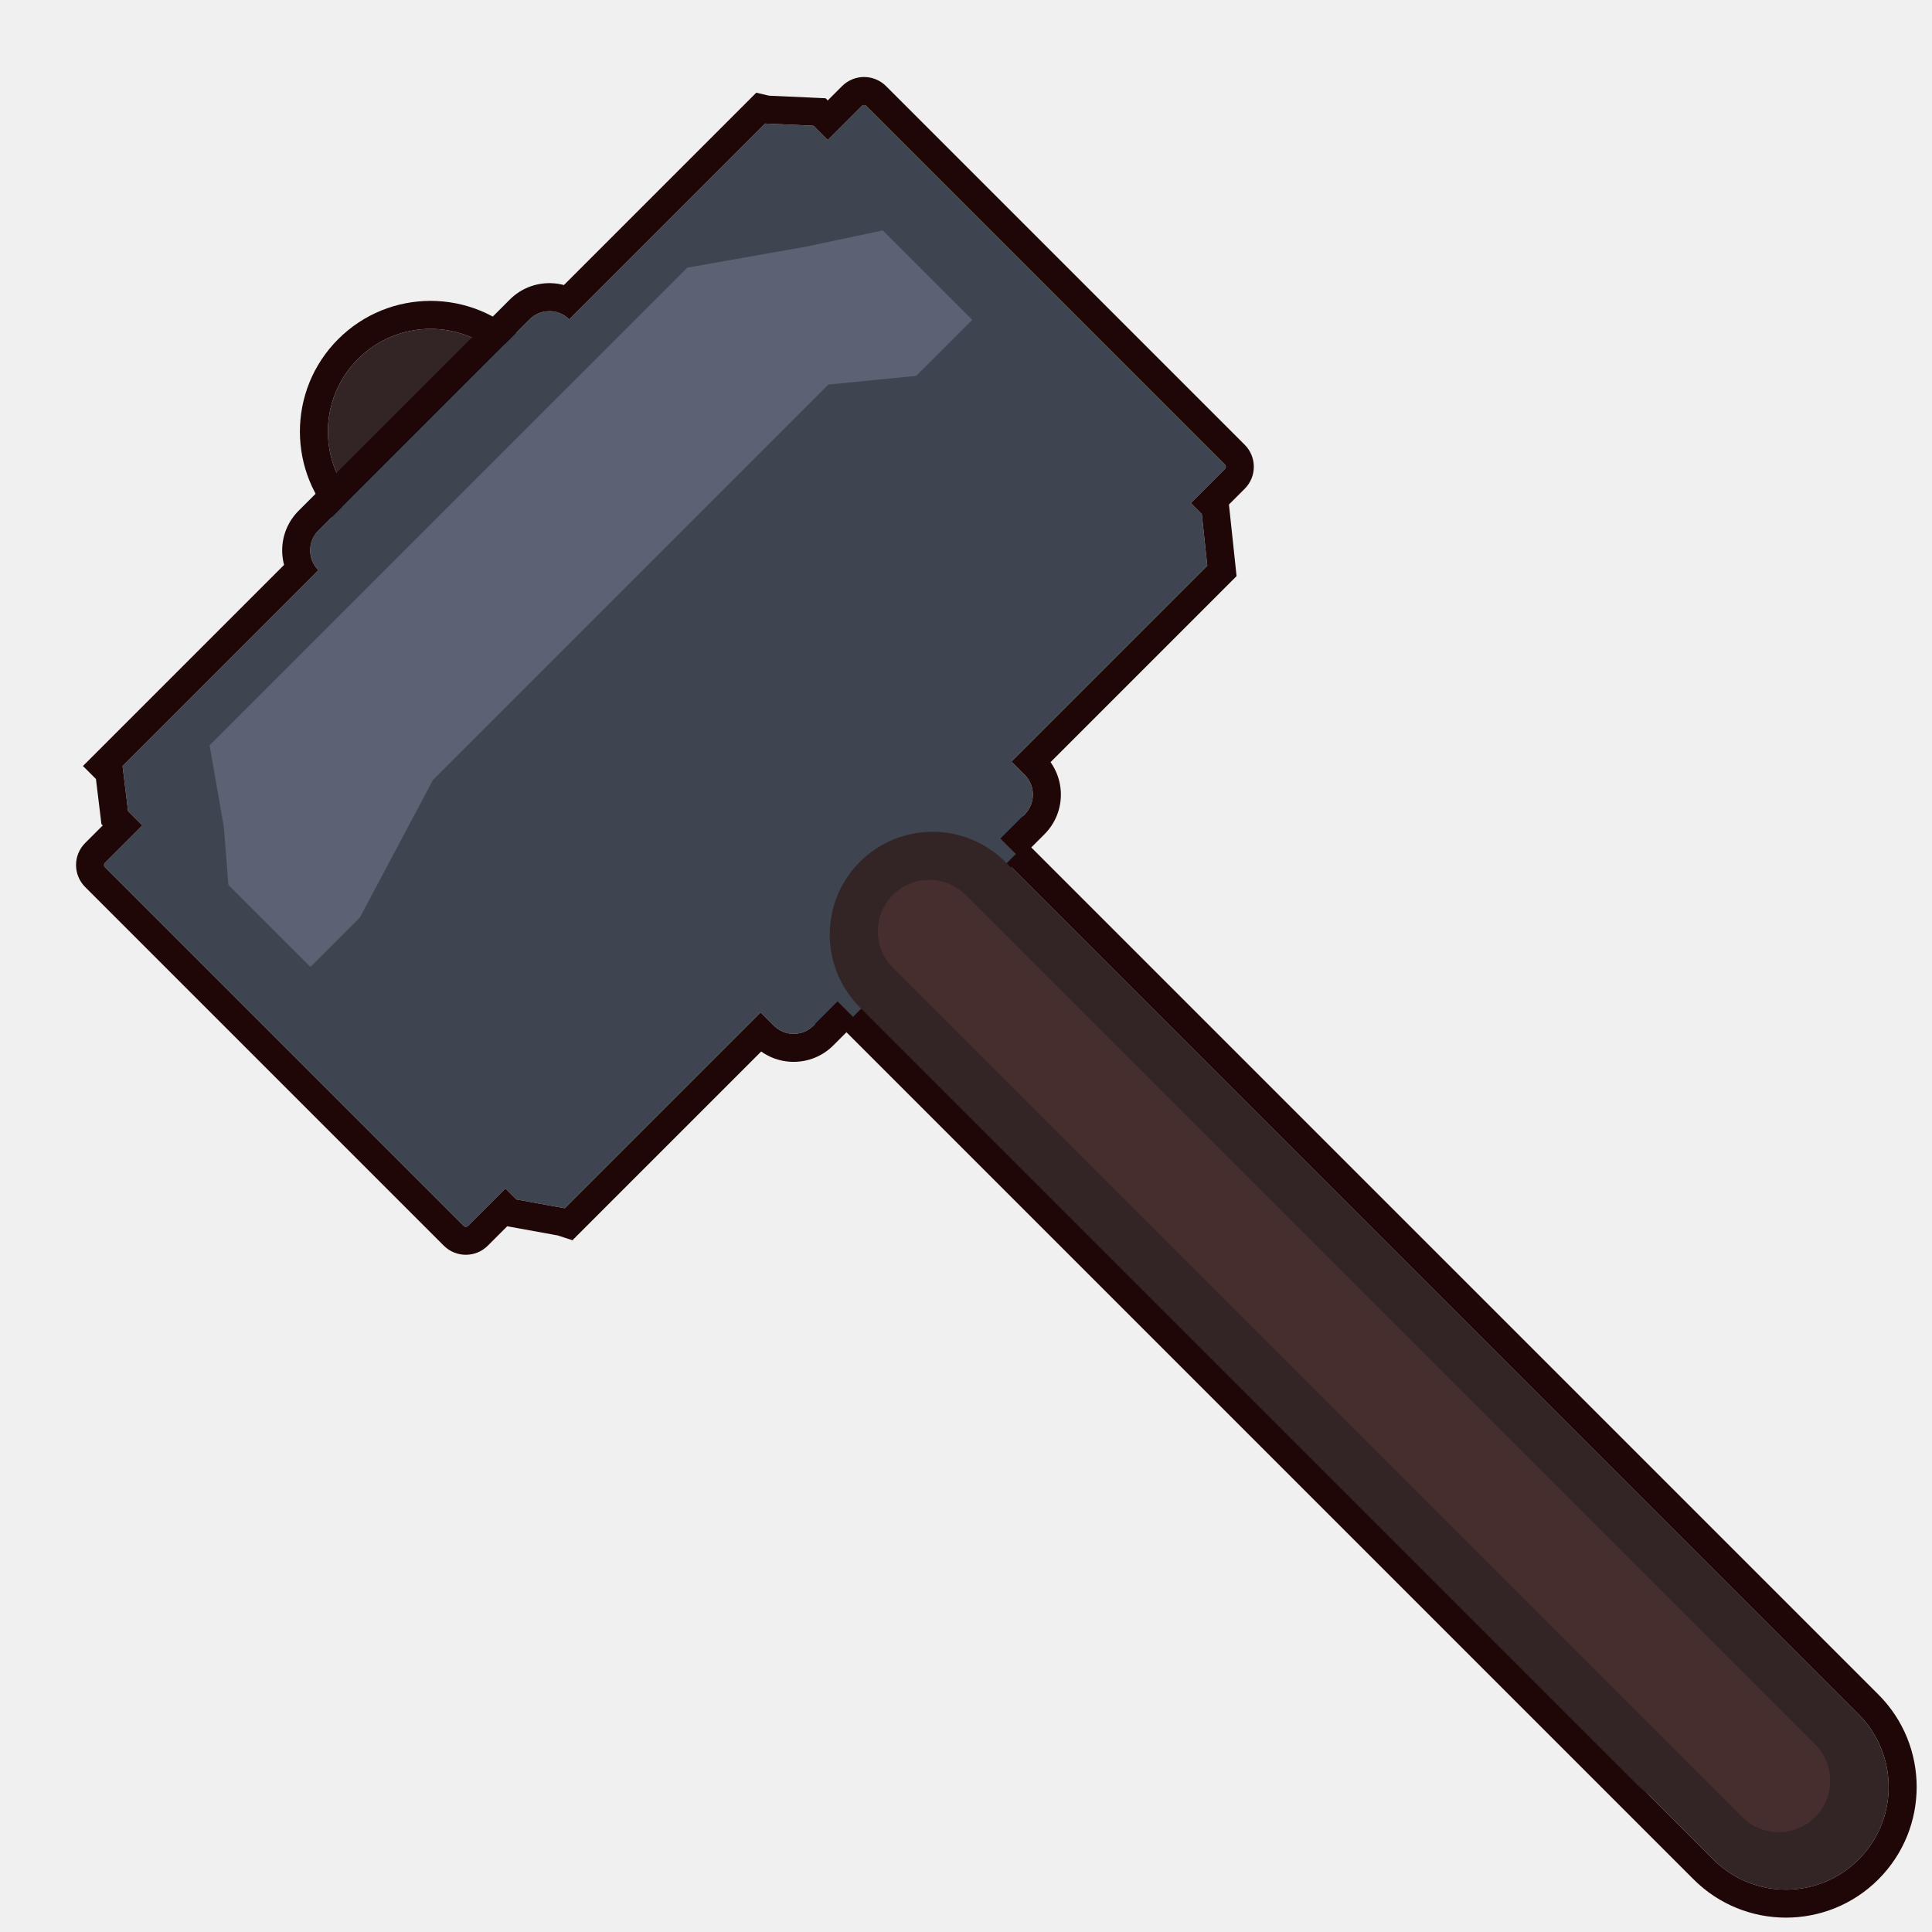
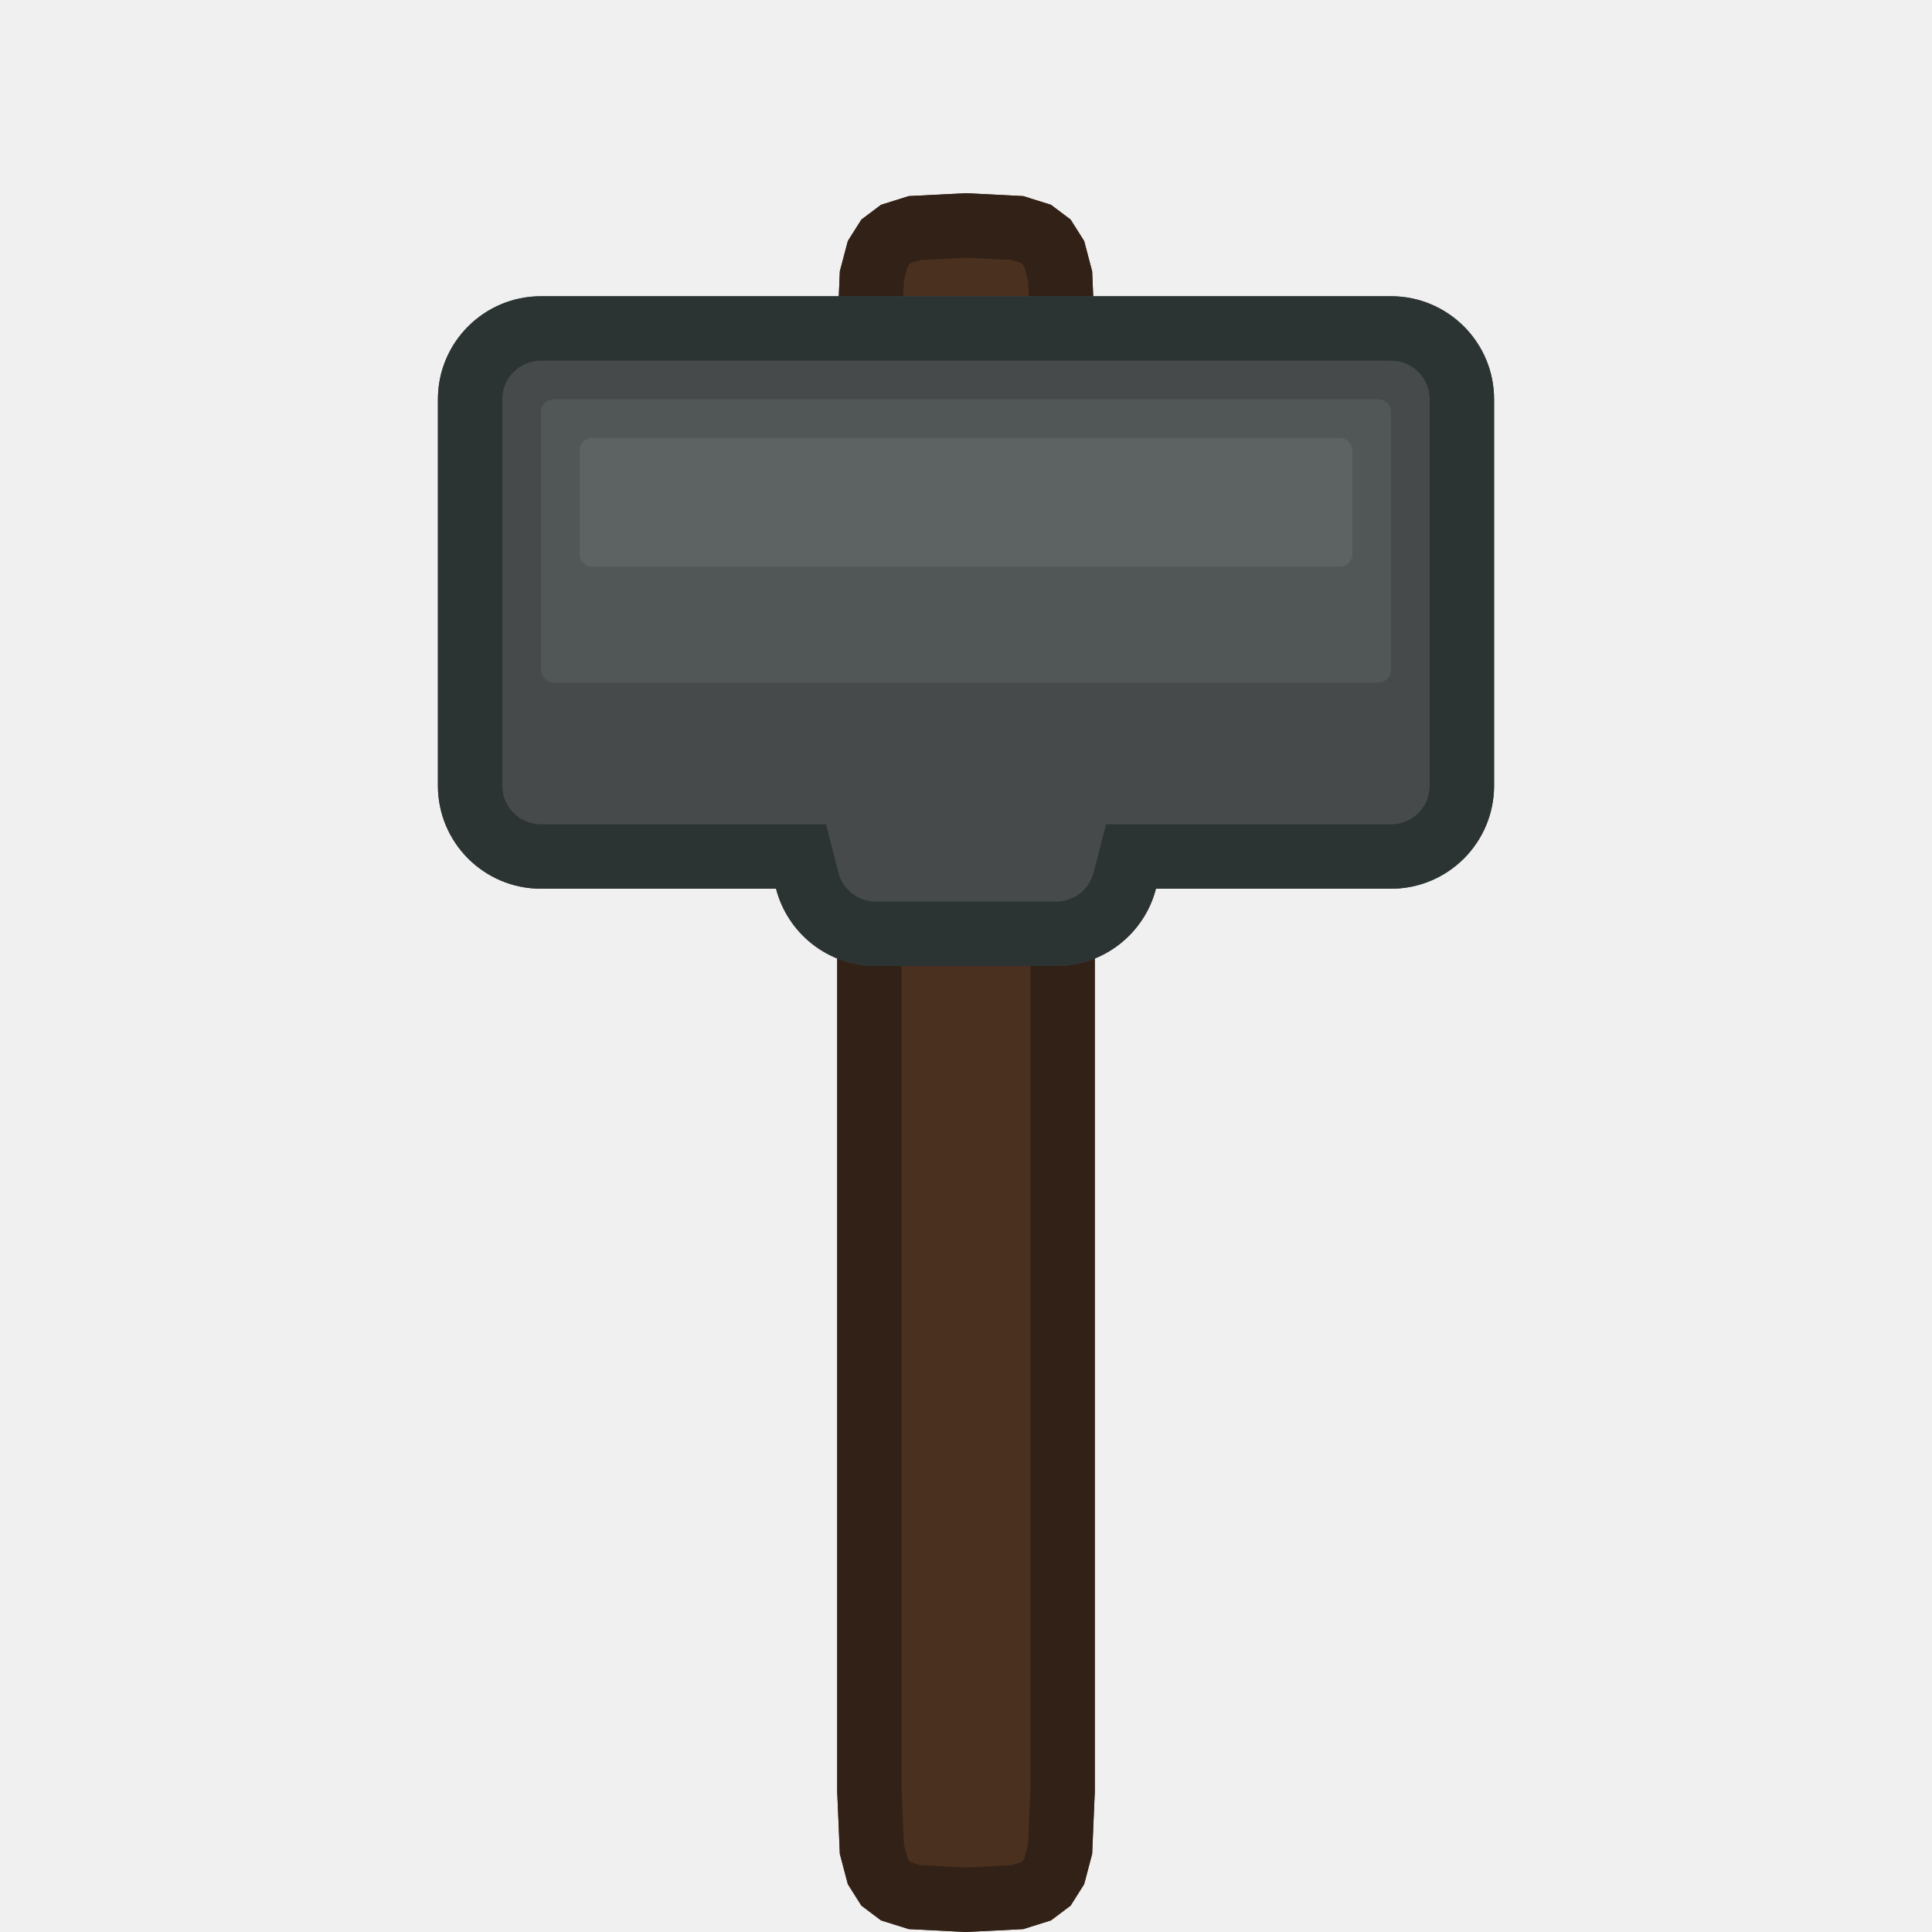
- <svg xmlns="http://www.w3.org/2000/svg" width="501" height="501" viewBox="0 0 501 501" fill="none">
-   <g clip-path="url(#clip0_147_103)">
-     <mask id="path-1-outside-1_147_103" maskUnits="userSpaceOnUse" x="56.415" y="56.671" width="461.741" height="461.741" fill="black">
-       <rect fill="white" x="56.415" y="56.671" width="461.741" height="461.741" />
-       <path fill-rule="evenodd" clip-rule="evenodd" d="M130.491 93.084C120.092 82.685 103.232 82.685 92.834 93.084C82.435 103.483 82.435 120.343 92.834 130.742L168.977 206.885C169.497 215.217 172.94 223.4 179.307 229.767L199.428 249.889C205.795 256.256 213.978 259.699 222.31 260.218L444.305 482.213C454.704 492.612 471.564 492.612 481.963 482.213C492.361 471.814 492.361 454.954 481.963 444.556L259.968 222.561C259.448 214.229 256.005 206.045 249.638 199.678L229.517 179.557C223.15 173.19 214.966 169.747 206.635 169.227L130.491 93.084Z" />
-     </mask>
-     <path fill-rule="evenodd" clip-rule="evenodd" d="M130.491 93.084C120.092 82.685 103.232 82.685 92.834 93.084C82.435 103.483 82.435 120.343 92.834 130.742L168.977 206.885C169.497 215.217 172.94 223.4 179.307 229.767L199.428 249.889C205.795 256.256 213.978 259.699 222.31 260.218L444.305 482.213C454.704 492.612 471.564 492.612 481.963 482.213C492.361 471.814 492.361 454.954 481.963 444.556L259.968 222.561C259.448 214.229 256.005 206.045 249.638 199.678L229.517 179.557C223.15 173.19 214.966 169.747 206.635 169.227L130.491 93.084Z" fill="#332525" />
-     <path d="M92.834 93.084L87.698 87.949L87.698 87.949L92.834 93.084ZM130.491 93.084L125.356 98.219L125.356 98.219L130.491 93.084ZM92.834 130.742L97.969 125.607L97.969 125.607L92.834 130.742ZM168.977 206.885L176.225 206.433L176.054 203.692L174.112 201.75L168.977 206.885ZM179.307 229.767L174.172 234.902L179.307 229.767ZM199.428 249.889L204.563 244.753L204.563 244.753L199.428 249.889ZM222.31 260.218L227.445 255.083L225.503 253.141L222.762 252.97L222.31 260.218ZM444.305 482.213L449.44 477.078L449.44 477.078L444.305 482.213ZM481.963 444.556L476.827 449.691L476.827 449.691L481.963 444.556ZM259.968 222.561L252.72 223.013L252.891 225.754L254.833 227.696L259.968 222.561ZM249.638 199.678L244.503 204.814L244.503 204.814L249.638 199.678ZM229.517 179.557L234.652 174.422L234.652 174.422L229.517 179.557ZM206.635 169.227L201.499 174.363L203.441 176.305L206.183 176.476L206.635 169.227ZM97.969 98.219C105.531 90.656 117.793 90.656 125.356 98.219L135.626 87.949C122.391 74.714 100.933 74.714 87.698 87.949L97.969 98.219ZM97.969 125.607C90.406 118.044 90.406 105.782 97.969 98.219L87.698 87.949C74.463 101.184 74.463 122.642 87.698 135.877L97.969 125.607ZM174.112 201.75L97.969 125.607L87.698 135.877L163.842 212.02L174.112 201.75ZM184.442 224.632C179.374 219.564 176.639 213.067 176.225 206.433L161.729 207.337C162.354 217.367 166.506 227.237 174.172 234.902L184.442 224.632ZM204.563 244.753L184.442 224.632L174.172 234.902L194.293 255.024L204.563 244.753ZM222.762 252.97C216.129 252.557 209.631 249.822 204.563 244.753L194.293 255.024C201.959 262.689 211.828 266.841 221.858 267.466L222.762 252.97ZM449.44 477.078L227.445 255.083L217.175 265.353L439.17 487.348L449.44 477.078ZM476.827 477.078C469.265 484.641 457.003 484.641 449.44 477.078L439.17 487.348C452.405 500.583 473.863 500.583 487.098 487.348L476.827 477.078ZM476.827 449.691C484.39 457.253 484.39 469.515 476.827 477.078L487.098 487.348C500.333 474.113 500.333 452.655 487.098 439.42L476.827 449.691ZM254.833 227.696L476.827 449.691L487.098 439.42L265.103 217.426L254.833 227.696ZM244.503 204.814C249.571 209.882 252.306 216.379 252.72 223.013L267.216 222.109C266.591 212.079 262.439 202.209 254.773 194.543L244.503 204.814ZM224.382 184.692L244.503 204.814L254.773 194.543L234.652 174.422L224.382 184.692ZM206.183 176.476C212.816 176.889 219.314 179.624 224.382 184.692L234.652 174.422C226.986 166.756 217.117 162.605 207.086 161.979L206.183 176.476ZM125.356 98.219L201.499 174.363L211.77 164.092L135.626 87.949L125.356 98.219Z" fill="#200707" mask="url(#path-1-outside-1_147_103)" />
-     <mask id="path-3-outside-2_147_103" maskUnits="userSpaceOnUse" x="-0.072" y="0.313" width="347.897" height="347.897" fill="black">
-       <rect fill="white" x="-0.072" y="0.313" width="347.897" height="347.897" />
-       <path fill-rule="evenodd" clip-rule="evenodd" d="M82.564 137.588C79.728 140.424 79.728 145.022 82.564 147.858L82.564 147.858L31.783 198.639L31.783 198.64L33.209 210.336L36.918 214.045L36.347 214.615L36.312 214.651L27.218 223.744C26.903 224.06 26.903 224.57 27.218 224.886L120.221 317.889C120.537 318.204 121.047 318.204 121.363 317.889L131.062 308.189L133.915 311.042L146.467 313.324L146.468 313.324L197.249 262.543L200.672 265.966C203.508 268.802 208.106 268.802 210.942 265.966L265.717 211.192C268.553 208.355 268.553 203.757 265.717 200.921L262.294 197.498L313.074 146.718L311.648 133.309L308.795 130.456L317.639 121.612C317.954 121.297 317.954 120.786 317.639 120.471L224.636 27.468C224.321 27.153 223.81 27.153 223.495 27.468L214.651 36.312L210.942 32.603L198.39 32.033L198.389 32.033L147.609 82.813L147.609 82.813C144.773 79.977 140.174 79.977 137.338 82.813L82.564 137.588Z" />
-     </mask>
-     <path fill-rule="evenodd" clip-rule="evenodd" d="M82.564 137.588C79.728 140.424 79.728 145.022 82.564 147.858L82.564 147.858L31.783 198.639L31.783 198.64L33.209 210.336L36.918 214.045L36.347 214.615L36.312 214.651L27.218 223.744C26.903 224.06 26.903 224.57 27.218 224.886L120.221 317.889C120.537 318.204 121.047 318.204 121.363 317.889L131.062 308.189L133.915 311.042L146.467 313.324L146.468 313.324L197.249 262.543L200.672 265.966C203.508 268.802 208.106 268.802 210.942 265.966L265.717 211.192C268.553 208.355 268.553 203.757 265.717 200.921L262.294 197.498L313.074 146.718L311.648 133.309L308.795 130.456L317.639 121.612C317.954 121.297 317.954 120.786 317.639 120.471L224.636 27.468C224.321 27.153 223.81 27.153 223.495 27.468L214.651 36.312L210.942 32.603L198.39 32.033L198.389 32.033L147.609 82.813L147.609 82.813C144.773 79.977 140.174 79.977 137.338 82.813L82.564 137.588Z" fill="#3F4550" />
-     <path d="M82.564 147.858L87.699 152.993L92.834 147.858L87.699 142.723L82.564 147.858ZM31.783 198.639L26.648 193.504L21.512 198.639L26.648 203.774L31.783 198.639ZM31.783 198.64L38.992 197.761L38.689 195.275L36.918 193.505L31.783 198.64ZM33.209 210.336L26.001 211.215L26.304 213.701L28.074 215.471L33.209 210.336ZM36.918 214.045L42.053 219.18L47.188 214.045L42.053 208.91L36.918 214.045ZM36.347 214.615L31.212 209.48L31.203 209.489L31.195 209.498L36.347 214.615ZM36.312 214.651L41.447 219.786L41.456 219.778L41.464 219.769L36.312 214.651ZM131.062 308.189L136.197 303.054L131.062 297.919L125.927 303.054L131.062 308.189ZM133.915 311.042L128.78 316.177L130.384 317.781L132.616 318.187L133.915 311.042ZM146.467 313.324L148.734 306.425L148.259 306.268L147.766 306.179L146.467 313.324ZM146.468 313.324L144.201 320.224L148.445 321.618L151.603 318.459L146.468 313.324ZM197.249 262.543L202.384 257.408L197.249 252.273L192.113 257.408L197.249 262.543ZM262.294 197.498L257.158 192.363L252.023 197.498L257.158 202.633L262.294 197.498ZM313.074 146.718L318.209 151.853L320.663 149.399L320.296 145.949L313.074 146.718ZM311.648 133.309L318.869 132.541L318.598 129.989L316.783 128.174L311.648 133.309ZM308.795 130.456L303.66 125.321L298.525 130.456L303.66 135.591L308.795 130.456ZM317.639 121.612L322.774 126.747L322.774 126.747L317.639 121.612ZM317.639 120.471L312.504 125.606L317.639 120.471ZM224.636 27.468L229.771 22.333L224.636 27.468ZM214.651 36.312L209.516 41.447L214.651 46.582L219.786 41.447L214.651 36.312ZM210.942 32.603L216.077 27.468L214.086 25.477L211.272 25.349L210.942 32.603ZM198.39 32.033L196.725 39.102L197.384 39.257L198.06 39.288L198.39 32.033ZM198.389 32.033L200.054 24.964L196.115 24.036L193.254 26.898L198.389 32.033ZM147.609 82.813L142.474 87.948L147.609 93.084L152.744 87.948L147.609 82.813ZM147.609 82.813L142.473 87.948L147.609 82.813ZM87.699 142.723L87.699 142.723L77.428 132.453C71.756 138.125 71.756 147.321 77.428 152.993L87.699 142.723ZM87.699 142.723L87.699 142.723L77.428 152.993L77.428 152.993L87.699 142.723ZM77.428 142.723L26.648 193.504L36.918 203.774L87.699 152.993L77.428 142.723ZM26.648 203.774L26.648 203.775L36.918 193.505L36.918 193.504L26.648 203.774ZM24.574 199.519L26.001 211.215L40.418 209.457L38.992 197.761L24.574 199.519ZM28.074 215.471L31.783 219.18L42.053 208.91L38.345 205.201L28.074 215.471ZM31.783 208.91L31.212 209.48L41.482 219.751L42.053 219.18L31.783 208.91ZM31.195 209.498L31.159 209.534L41.464 219.769L41.5 219.733L31.195 209.498ZM31.177 209.516L22.083 218.609L32.354 228.88L41.447 219.786L31.177 209.516ZM22.083 218.609C18.932 221.761 18.932 226.87 22.083 230.021L32.354 219.75C34.874 222.271 34.875 226.359 32.354 228.88L22.083 218.609ZM22.083 230.021L115.086 323.024L125.357 312.753L32.354 219.75L22.083 230.021ZM115.086 323.024C118.237 326.175 123.347 326.175 126.498 323.024L116.227 312.753C118.748 310.232 122.836 310.233 125.357 312.753L115.086 323.024ZM126.498 323.024L136.197 313.324L125.927 303.054L116.227 312.753L126.498 323.024ZM125.927 313.324L128.78 316.177L139.05 305.907L136.197 303.054L125.927 313.324ZM132.616 318.187L145.168 320.469L147.766 306.179L135.214 303.897L132.616 318.187ZM144.201 320.223L144.201 320.224L148.734 306.425L148.734 306.425L144.201 320.223ZM151.603 318.459L202.384 267.678L192.113 257.408L141.333 308.189L151.603 318.459ZM205.807 260.831L202.384 257.408L192.113 267.678L195.536 271.101L205.807 260.831ZM205.807 260.831H205.807L195.536 271.101C201.209 276.774 210.405 276.774 216.077 271.101L205.807 260.831ZM260.582 206.056L205.807 260.831L216.077 271.101L270.852 216.327L260.582 206.056ZM260.582 206.056V206.056L270.852 216.327C276.524 210.655 276.524 201.458 270.852 195.786L260.582 206.056ZM257.158 202.633L260.582 206.056L270.852 195.786L267.429 192.363L257.158 202.633ZM267.429 202.633L318.209 151.853L307.939 141.582L257.158 192.363L267.429 202.633ZM320.296 145.949L318.869 132.541L304.426 134.077L305.853 147.486L320.296 145.949ZM316.783 128.174L313.93 125.321L303.66 135.591L306.513 138.444L316.783 128.174ZM313.93 135.591L322.774 126.747L312.504 116.477L303.66 125.321L313.93 135.591ZM322.774 126.747C325.925 123.596 325.925 118.487 322.774 115.336L312.504 125.606C309.983 123.085 309.983 118.998 312.504 116.477L322.774 126.747ZM322.774 115.336L229.771 22.333L219.501 32.603L312.504 125.606L322.774 115.336ZM229.771 22.333C226.62 19.182 221.511 19.182 218.36 22.333L228.63 32.603C226.109 35.124 222.022 35.124 219.501 32.603L229.771 22.333ZM218.36 22.333L209.516 31.177L219.786 41.447L228.63 32.603L218.36 22.333ZM219.786 31.177L216.077 27.468L205.807 37.739L209.516 41.447L219.786 31.177ZM211.272 25.349L198.719 24.778L198.06 39.288L210.612 39.858L211.272 25.349ZM200.054 24.964L200.054 24.964L196.725 39.102L196.725 39.102L200.054 24.964ZM193.254 26.898L142.474 77.678L152.744 87.948L203.524 37.168L193.254 26.898ZM142.473 87.948L142.474 87.948L152.744 77.678L152.744 77.678L142.473 87.948ZM142.473 87.948L142.473 87.948L152.744 77.678C147.072 72.006 137.875 72.006 132.203 77.678L142.473 87.948ZM87.699 142.723L142.473 87.948L132.203 77.678L77.428 132.453L87.699 142.723Z" fill="#200707" mask="url(#path-3-outside-2_147_103)" />
-     <rect x="88.839" y="131.312" width="59.711" height="187.203" transform="rotate(-45 88.8394 131.312)" fill="#3F4550" />
-     <rect x="241.83" y="204.649" width="338.185" height="53.334" rx="26.667" transform="rotate(45 241.83 204.649)" fill="#332525" />
-     <rect x="240.972" y="222.648" width="338.185" height="26.667" rx="13.333" transform="rotate(45 240.972 222.648)" fill="#472E2E" />
-     <path d="M58.072 214.644L54.356 193.274L178.219 69.41L208.702 64.015L228.928 59.753L252.114 82.94L237.593 97.462L214.801 99.727L112.293 202.235L93.32 237.933L80.507 250.746L59.221 229.46L58.072 214.644Z" fill="#5A6273" />
-   </g>
-   <defs>
-     <clipPath id="clip0_147_103">
-       <rect width="500" height="500" fill="white" transform="translate(0.375 0.625)" />
-     </clipPath>
-   </defs>
+ <svg xmlns="http://www.w3.org/2000/svg" width="150" height="150" viewBox="0 0 150 150" fill="none">
+   <mask id="path-1-inside-1_1239_793" fill="white">
+     <path d="M79.443 15.225L81.598 15.901L83.122 17.048L84.174 18.712L84.794 21.061L85 25.909V139.091L84.794 143.938L84.174 146.288L83.122 147.952L81.598 149.099L79.443 149.775L75 150L70.556 149.775L68.402 149.099L66.877 147.952L65.826 146.288L65.206 143.938L65 139.091V25.909L65.206 21.061L65.826 18.712L66.877 17.048L68.402 15.901L70.556 15.225L75 15L79.443 15.225Z" />
+   </mask>
+   <path d="M79.443 15.225L81.598 15.901L83.122 17.048L84.174 18.712L84.794 21.061L85 25.909V139.091L84.794 143.938L84.174 146.288L83.122 147.952L81.598 149.099L79.443 149.775L75 150L70.556 149.775L68.402 149.099L66.877 147.952L65.826 146.288L65.206 143.938L65 139.091V25.909L65.206 21.061L65.826 18.712L66.877 17.048L68.402 15.901L70.556 15.225L75 15L79.443 15.225Z" fill="#4A301F" />
+   <path d="M79.443 15.225L80.942 10.454L80.333 10.263L79.696 10.231L79.443 15.225ZM81.598 15.901L84.603 11.905L83.916 11.389L83.096 11.131L81.598 15.901ZM83.122 17.048L87.349 14.377L86.859 13.602L86.127 13.052L83.122 17.048ZM84.174 18.712L89.008 17.436L88.812 16.692L88.4 16.041L84.174 18.712ZM84.794 21.061L89.789 20.849L89.766 20.309L89.628 19.786L84.794 21.061ZM85 25.909H90V25.803L89.996 25.697L85 25.909ZM85 139.091L89.996 139.303L90 139.197V139.091H85ZM84.794 143.938L89.628 145.214L89.766 144.691L89.789 144.151L84.794 143.938ZM84.174 146.288L88.4 148.959L88.812 148.309L89.008 147.564L84.174 146.288ZM83.122 147.952L86.127 151.948L86.859 151.398L87.349 150.624L83.122 147.952ZM81.598 149.099L83.096 153.869L83.916 153.611L84.603 153.095L81.598 149.099ZM79.443 149.775L79.696 154.769L80.333 154.737L80.942 154.546L79.443 149.775ZM75 150L74.748 154.994L75 155.006L75.252 154.994L75 150ZM70.556 149.775L69.056 154.545L69.666 154.737L70.303 154.769L70.556 149.775ZM68.402 149.099L65.398 153.096L66.084 153.611L66.903 153.869L68.402 149.099ZM66.877 147.952L62.649 150.622L63.139 151.398L63.873 151.949L66.877 147.952ZM65.826 146.288L60.992 147.564L61.188 148.308L61.599 148.958L65.826 146.288ZM65.206 143.938L60.211 144.151L60.233 144.691L60.372 145.214L65.206 143.938ZM65 139.091H60V139.197L60.005 139.303L65 139.091ZM65 25.909L60.005 25.697L60 25.803V25.909H65ZM65.206 21.061L60.372 19.786L60.233 20.309L60.211 20.849L65.206 21.061ZM65.826 18.712L61.599 16.042L61.188 16.692L60.992 17.436L65.826 18.712ZM66.877 17.048L63.873 13.051L63.139 13.602L62.649 14.378L66.877 17.048ZM68.402 15.901L66.903 11.131L66.084 11.389L65.398 11.904L68.402 15.901ZM70.556 15.225L70.303 10.231L69.666 10.263L69.056 10.455L70.556 15.225ZM75 15L75.252 10.006L75 9.994L74.748 10.006L75 15ZM79.443 15.225L77.945 19.995L80.099 20.672L81.598 15.901L83.096 11.131L80.942 10.454L79.443 15.225ZM81.598 15.901L78.592 19.897L80.117 21.044L83.122 17.048L86.127 13.052L84.603 11.905L81.598 15.901ZM83.122 17.048L78.895 19.719L79.947 21.383L84.174 18.712L88.4 16.041L87.349 14.377L83.122 17.048ZM84.174 18.712L79.339 19.988L79.96 22.337L84.794 21.061L89.628 19.786L89.008 17.436L84.174 18.712ZM84.794 21.061L79.799 21.274L80.004 26.122L85 25.909L89.996 25.697L89.789 20.849L84.794 21.061ZM85 25.909H80V139.091H85H90V25.909H85ZM85 139.091L80.004 138.878L79.799 143.726L84.794 143.938L89.789 144.151L89.996 139.303L85 139.091ZM84.794 143.938L79.96 142.663L79.339 145.012L84.174 146.288L89.008 147.564L89.628 145.214L84.794 143.938ZM84.174 146.288L79.947 143.617L78.895 145.281L83.122 147.952L87.349 150.624L88.4 148.959L84.174 146.288ZM83.122 147.952L80.117 143.956L78.592 145.103L81.598 149.099L84.603 153.095L86.127 151.948L83.122 147.952ZM81.598 149.099L80.099 144.328L77.945 145.005L79.443 149.775L80.942 154.546L83.096 153.869L81.598 149.099ZM79.443 149.775L79.191 144.782L74.748 145.006L75 150L75.252 154.994L79.696 154.769L79.443 149.775ZM75 150L75.252 145.006L70.808 144.782L70.556 149.775L70.303 154.769L74.748 154.994L75 150ZM70.556 149.775L72.055 145.005L69.901 144.329L68.402 149.099L66.903 153.869L69.056 154.545L70.556 149.775ZM68.402 149.099L71.406 145.102L69.881 143.955L66.877 147.952L63.873 151.949L65.398 153.096L68.402 149.099ZM66.877 147.952L71.105 145.283L70.054 143.618L65.826 146.288L61.599 148.958L62.649 150.622L66.877 147.952ZM65.826 146.288L70.661 145.012L70.04 142.663L65.206 143.938L60.372 145.214L60.992 147.564L65.826 146.288ZM65.206 143.938L70.201 143.726L69.996 138.878L65 139.091L60.005 139.303L60.211 144.151L65.206 143.938ZM65 139.091H70V25.909H65H60V139.091H65ZM65 25.909L69.996 26.122L70.201 21.274L65.206 21.061L60.211 20.849L60.005 25.697L65 25.909ZM65.206 21.061L70.04 22.337L70.661 19.988L65.826 18.712L60.992 17.436L60.372 19.786L65.206 21.061ZM65.826 18.712L70.054 21.381L71.105 19.717L66.877 17.048L62.649 14.378L61.599 16.042L65.826 18.712ZM66.877 17.048L69.881 21.045L71.406 19.898L68.402 15.901L65.398 11.904L63.873 13.051L66.877 17.048ZM68.402 15.901L69.901 20.671L72.055 19.995L70.556 15.225L69.056 10.455L66.903 11.131L68.402 15.901ZM70.556 15.225L70.808 20.218L75.252 19.994L75 15L74.748 10.006L70.303 10.231L70.556 15.225ZM75 15L74.748 19.994L79.191 20.218L79.443 15.225L79.696 10.231L75.252 10.006L75 15Z" fill="#322116" mask="url(#path-1-inside-1_1239_793)" />
+   <mask id="path-3-inside-2_1239_793" fill="white">
+     <path d="M108 23C112.418 23 116 26.582 116 31V61C116 65.418 112.418 69 108 69H89.748C88.86 72.451 85.728 75 82 75H68C64.272 75 61.14 72.451 60.252 69H42C37.582 69 34 65.418 34 61V31C34 26.582 37.582 23 42 23H108Z" />
+   </mask>
+   <path d="M108 23C112.418 23 116 26.582 116 31V61C116 65.418 112.418 69 108 69H89.748C88.86 72.451 85.728 75 82 75H68C64.272 75 61.14 72.451 60.252 69H42C37.582 69 34 65.418 34 61V31C34 26.582 37.582 23 42 23H108Z" fill="#464A4A" />
+   <path d="M108 23V18V18V23ZM116 31H121H116ZM116 61H121V61H116ZM89.748 69V64H85.872L84.906 67.754L89.748 69ZM82 75V80V80V75ZM60.252 69L65.094 67.754L64.128 64H60.252V69ZM42 69L42 74H42V69ZM34 61H29H34ZM34 31L29 31V31H34ZM108 23V28C109.657 28 111 29.343 111 31H116H121C121 23.82 115.18 18 108 18V23ZM116 31H111V61H116H121V31H116ZM116 61H111C111 62.657 109.657 64 108 64V69V74C115.18 74 121 68.18 121 61H116ZM108 69V64H89.748V69V74H108V69ZM89.748 69L84.906 67.754C84.573 69.049 83.391 70 82 70V75V80C88.064 80 93.147 75.852 94.59 70.246L89.748 69ZM82 75V70H68V75V80H82V75ZM68 75V70C66.609 70 65.427 69.049 65.094 67.754L60.252 69L55.41 70.246C56.853 75.852 61.936 80 68 80V75ZM60.252 69V64H42V69V74H60.252V69ZM42 69L42 64C40.343 64 39 62.657 39 61H34H29C29 68.18 34.82 74 42 74L42 69ZM34 61H39V31H34H29V61H34ZM34 31L39 31C39 29.343 40.343 28 42 28V23V18C34.82 18 29 23.82 29 31L34 31ZM42 23V28H108V23V18H42V23Z" fill="#2B3333" mask="url(#path-3-inside-2_1239_793)" />
+   <rect x="42" y="31" width="66" height="22" rx="1" fill="#515656" />
+   <rect x="45" y="34" width="60" height="10" rx="1" fill="#5D6262" />
</svg>
